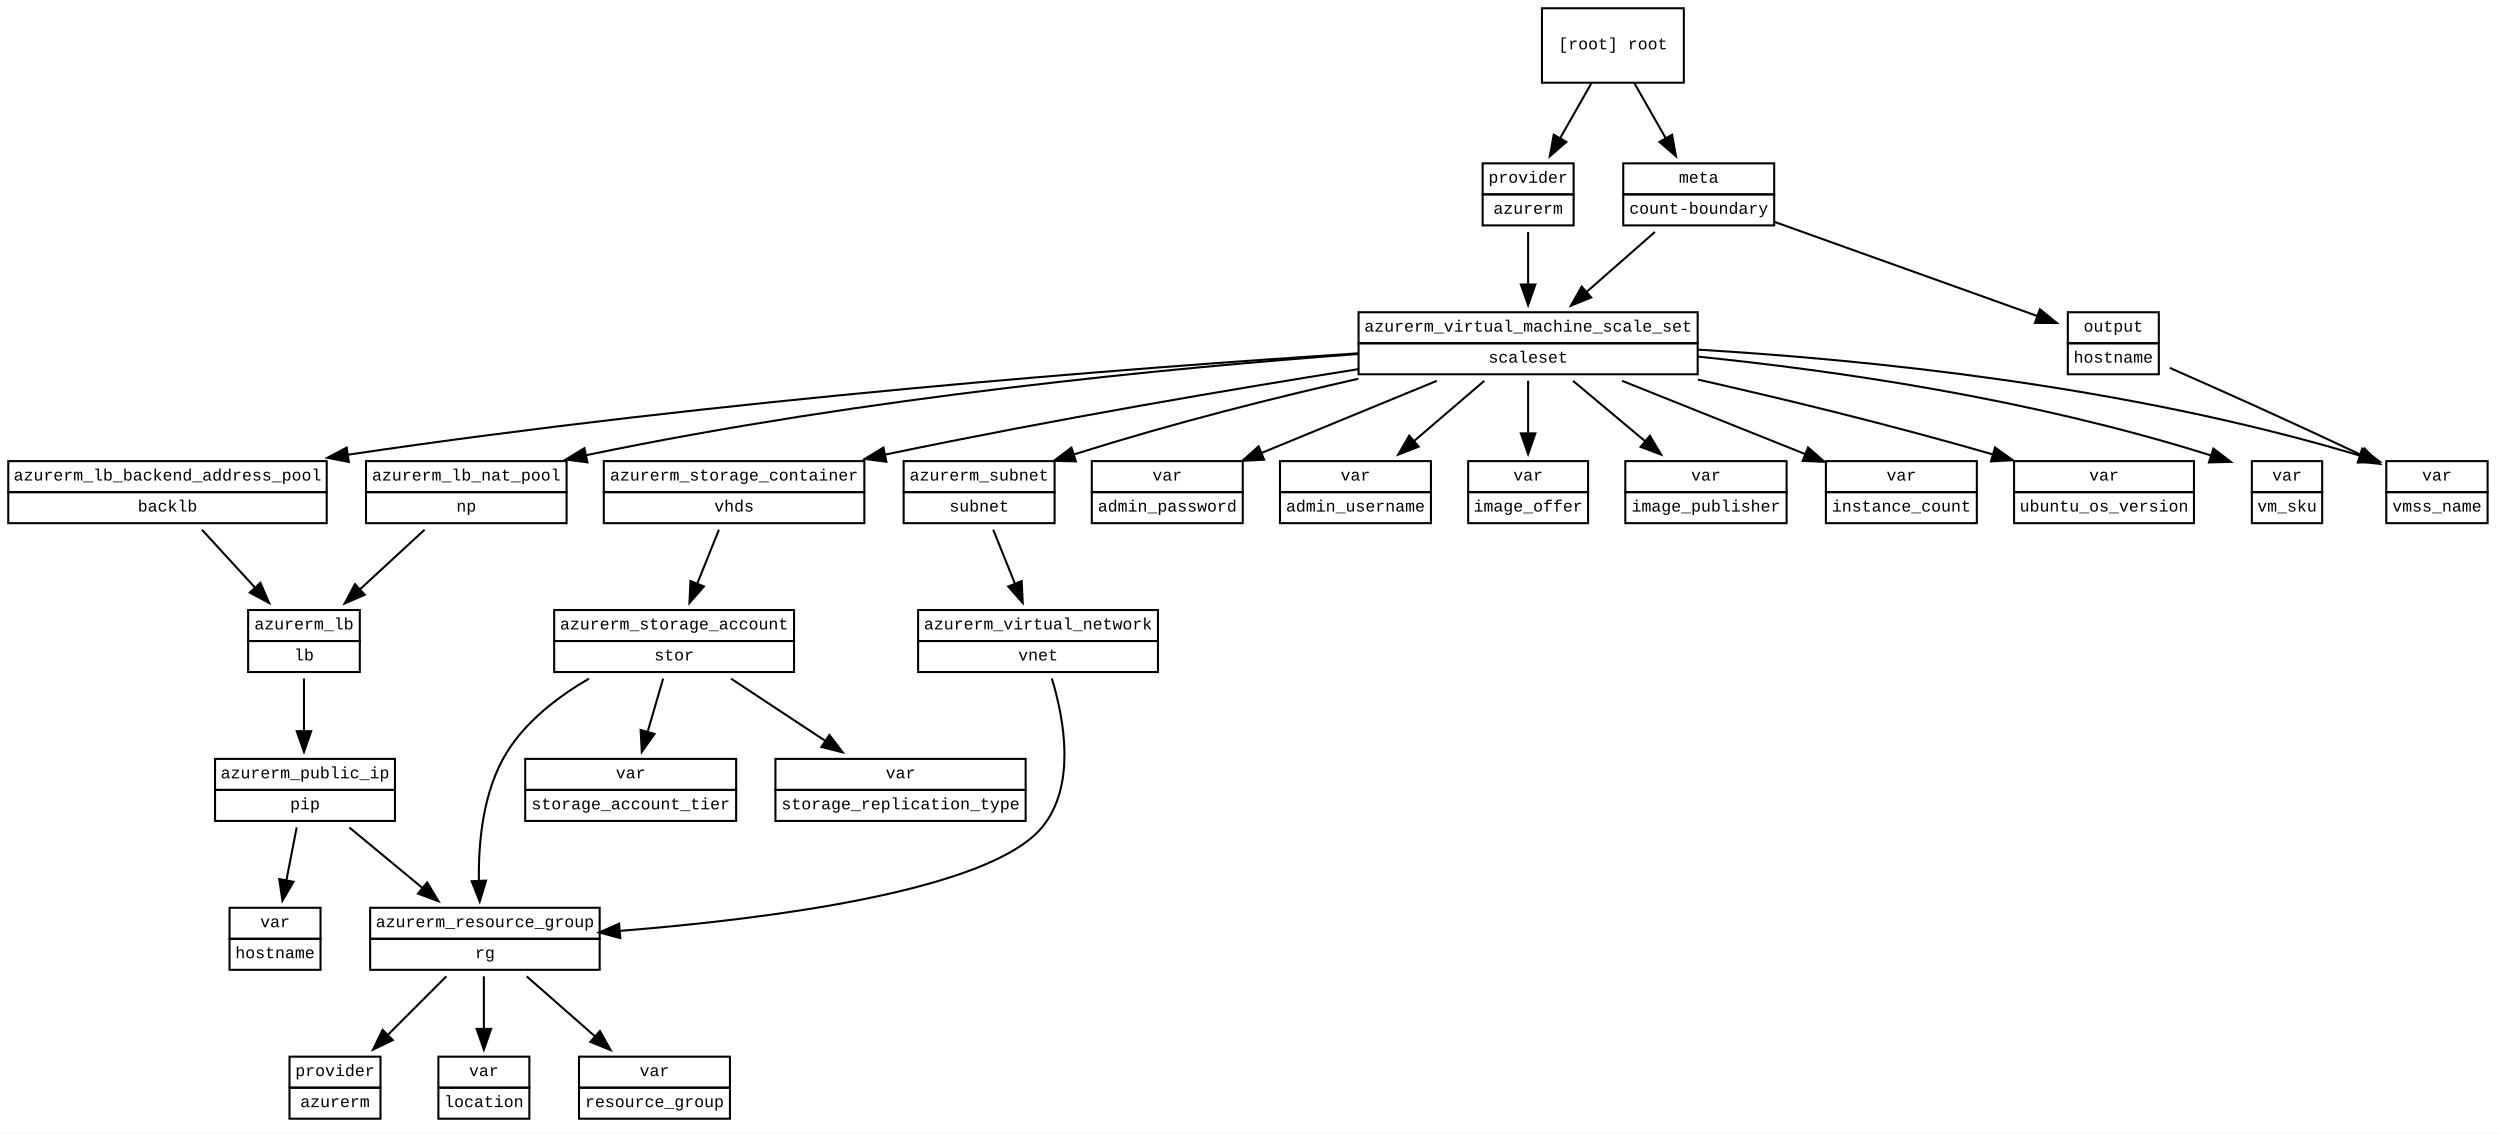
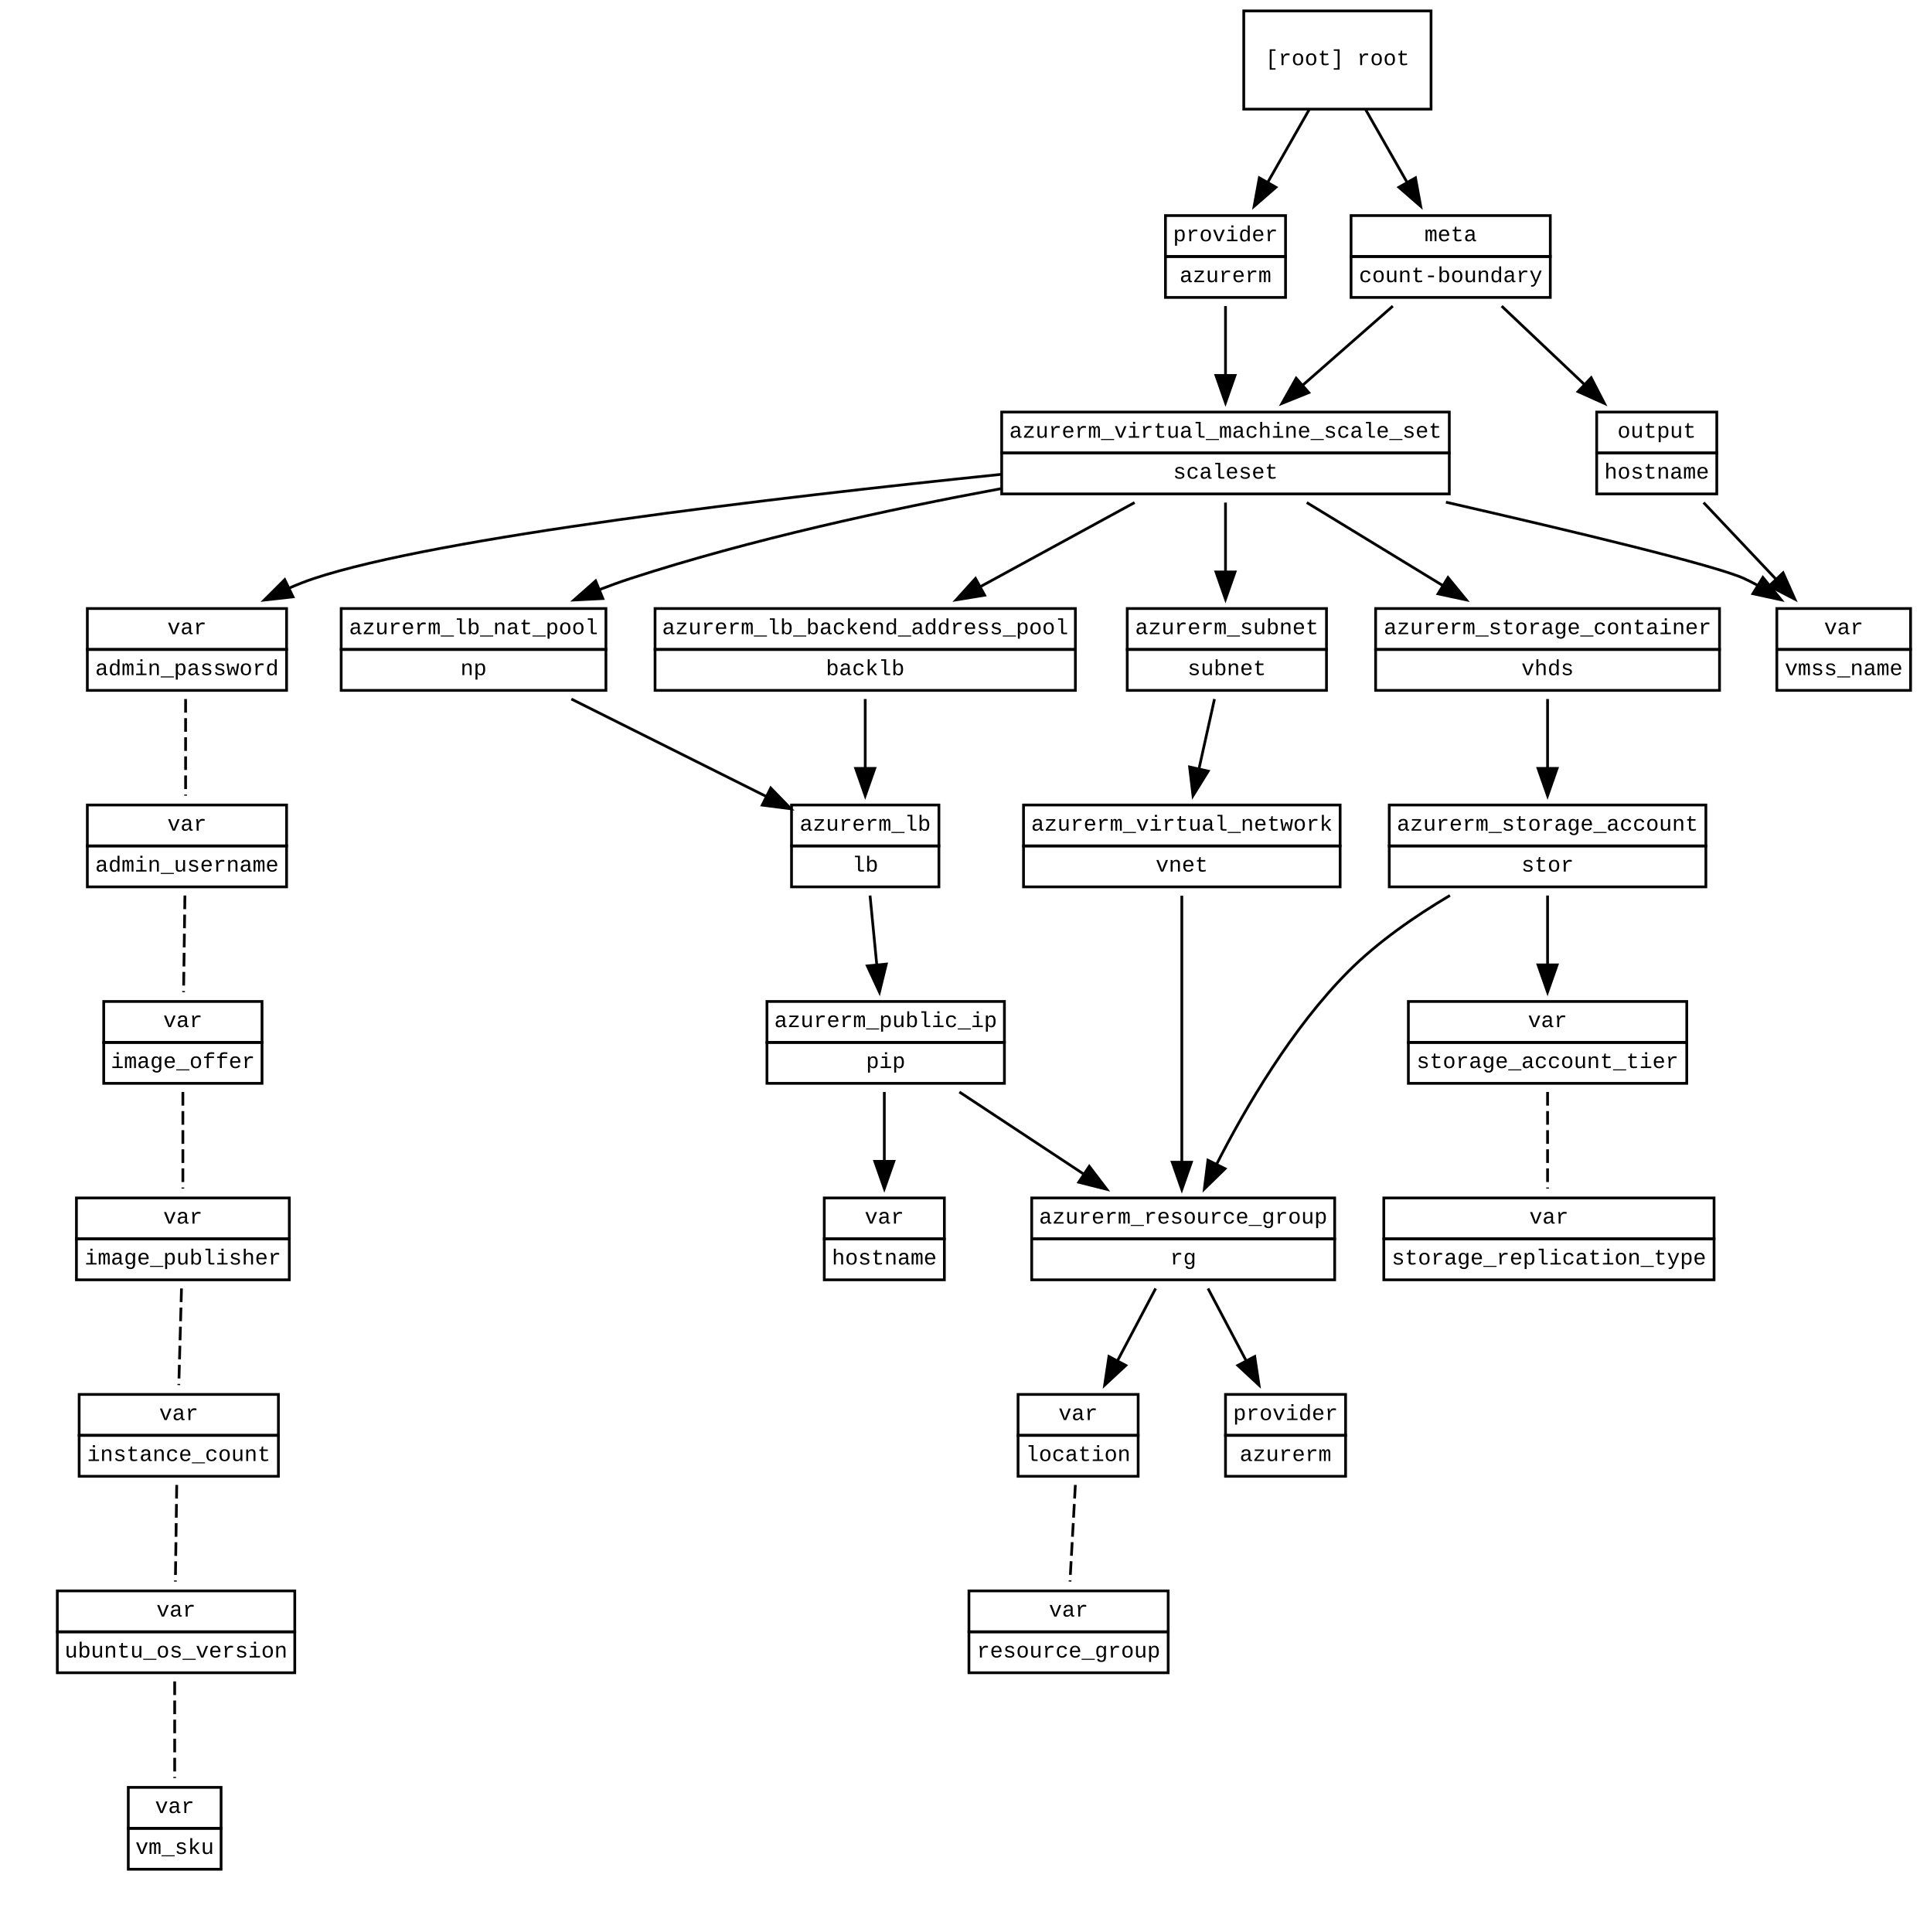
- <svg xmlns="http://www.w3.org/2000/svg" width="1209pt" height="548pt" viewBox="0.00 0.00 1209.00 548.00">
-   <g id="graph0" class="graph" transform="scale(1 1) rotate(0) translate(4 544)">
-     <polygon fill="#ffffff" stroke="transparent" points="-4,4 -4,-544 1205,-544 1205,4 -4,4" />
+ <svg xmlns="http://www.w3.org/2000/svg" width="706pt" height="708pt" viewBox="0.00 0.00 706.00 708.00">
+   <g id="graph0" class="graph" transform="scale(1 1) rotate(0) translate(4 704)">
+     <polygon fill="#ffffff" stroke="transparent" points="-4,4 -4,-704 702,-704 702,4 -4,4" />
+     <g id="clust2" class="cluster">
+ </g>
+     <g id="clust3" class="cluster">
+ </g>
+     <g id="clust4" class="cluster">
+ </g>
+     <g id="clust5" class="cluster">
+ </g>
+     <g id="clust6" class="cluster">
+ </g>
    <g id="node_0" class="node">
-       <polygon fill="none" stroke="#000000" points="116,-234 116,-249 170,-249 170,-234 116,-234" />
-       <text text-anchor="start" x="118.996" y="-239.6" font-family="courier new" font-size="8.00" fill="#000000">azurerm_lb</text>
-       <polygon fill="none" stroke="#000000" points="116,-219 116,-234 170,-234 170,-219 116,-219" />
-       <text text-anchor="start" x="138.199" y="-224.6" font-family="courier new" font-size="8.00" fill="#000000">lb</text>
+       <polygon fill="none" stroke="#000000" points="286,-394 286,-409 340,-409 340,-394 286,-394" />
+       <text text-anchor="start" x="288.996" y="-399.6" font-family="courier new" font-size="8.00" fill="#000000">azurerm_lb</text>
+       <polygon fill="none" stroke="#000000" points="286,-379 286,-394 340,-394 340,-379 286,-379" />
+       <text text-anchor="start" x="308.199" y="-384.6" font-family="courier new" font-size="8.00" fill="#000000">lb</text>
    </g>
    <g id="node_3" class="node">
-       <polygon fill="none" stroke="#000000" points="100,-162 100,-177 187,-177 187,-162 100,-162" />
-       <text text-anchor="start" x="102.693" y="-167.6" font-family="courier new" font-size="8.00" fill="#000000">azurerm_public_ip</text>
-       <polygon fill="none" stroke="#000000" points="100,-147 100,-162 187,-162 187,-147 100,-147" />
-       <text text-anchor="start" x="136.299" y="-152.6" font-family="courier new" font-size="8.00" fill="#000000">pip</text>
+       <polygon fill="none" stroke="#000000" points="277,-322 277,-337 364,-337 364,-322 277,-322" />
+       <text text-anchor="start" x="279.693" y="-327.6" font-family="courier new" font-size="8.00" fill="#000000">azurerm_public_ip</text>
+       <polygon fill="none" stroke="#000000" points="277,-307 277,-322 364,-322 364,-307 277,-307" />
+       <text text-anchor="start" x="313.299" y="-312.6" font-family="courier new" font-size="8.00" fill="#000000">pip</text>
    </g>
    <g id="edge_0" class="edge">
-       <path fill="none" stroke="#000000" d="M143,-215.831C143,-208.131 143,-198.974 143,-190.417" />
-       <polygon fill="#000000" stroke="#000000" points="146.5,-190.413 143,-180.413 139.5,-190.413 146.5,-190.413" />
+       <path fill="none" stroke="#000000" d="M314.766,-375.831C315.515,-368.131 316.405,-358.974 317.237,-350.417" />
+       <polygon fill="#000000" stroke="#000000" points="320.726,-350.705 318.21,-340.413 313.759,-350.028 320.726,-350.705" />
    </g>
    <g id="node_1" class="node">
-       <polygon fill="none" stroke="#000000" points="0,-306 0,-321 154,-321 154,-306 0,-306" />
-       <text text-anchor="start" x="2.588" y="-311.6" font-family="courier new" font-size="8.00" fill="#000000">azurerm_lb_backend_address_pool</text>
-       <polygon fill="none" stroke="#000000" points="0,-291 0,-306 154,-306 154,-291 0,-291" />
-       <text text-anchor="start" x="62.598" y="-296.6" font-family="courier new" font-size="8.00" fill="#000000">backlb</text>
+       <polygon fill="none" stroke="#000000" points="236,-466 236,-481 390,-481 390,-466 236,-466" />
+       <text text-anchor="start" x="238.588" y="-471.6" font-family="courier new" font-size="8.00" fill="#000000">azurerm_lb_backend_address_pool</text>
+       <polygon fill="none" stroke="#000000" points="236,-451 236,-466 390,-466 390,-451 236,-451" />
+       <text text-anchor="start" x="298.598" y="-456.6" font-family="courier new" font-size="8.00" fill="#000000">backlb</text>
    </g>
    <g id="edge_1" class="edge">
-       <path fill="none" stroke="#000000" d="M93.655,-287.831C101.411,-279.369 110.78,-269.149 119.261,-259.897" />
-       <polygon fill="#000000" stroke="#000000" points="121.944,-262.15 126.121,-252.413 116.784,-257.42 121.944,-262.15" />
+       <path fill="none" stroke="#000000" d="M313,-447.831C313,-440.131 313,-430.974 313,-422.417" />
+       <polygon fill="#000000" stroke="#000000" points="316.5,-422.413 313,-412.413 309.5,-422.413 316.5,-422.413" />
    </g>
    <g id="node_2" class="node">
-       <polygon fill="none" stroke="#000000" points="173,-306 173,-321 270,-321 270,-306 173,-306" />
-       <text text-anchor="start" x="175.893" y="-311.6" font-family="courier new" font-size="8.00" fill="#000000">azurerm_lb_nat_pool</text>
-       <polygon fill="none" stroke="#000000" points="173,-291 173,-306 270,-306 270,-291 173,-291" />
-       <text text-anchor="start" x="216.699" y="-296.6" font-family="courier new" font-size="8.00" fill="#000000">np</text>
+       <polygon fill="none" stroke="#000000" points="121,-466 121,-481 218,-481 218,-466 121,-466" />
+       <text text-anchor="start" x="123.893" y="-471.6" font-family="courier new" font-size="8.00" fill="#000000">azurerm_lb_nat_pool</text>
+       <polygon fill="none" stroke="#000000" points="121,-451 121,-466 218,-466 218,-451 121,-451" />
+       <text text-anchor="start" x="164.699" y="-456.6" font-family="courier new" font-size="8.00" fill="#000000">np</text>
    </g>
    <g id="edge_2" class="edge">
-       <path fill="none" stroke="#000000" d="M201.317,-287.831C191.895,-279.134 180.46,-268.578 170.22,-259.127" />
-       <polygon fill="#000000" stroke="#000000" points="172.398,-256.374 162.676,-252.163 167.65,-261.517 172.398,-256.374" />
+       <path fill="none" stroke="#000000" d="M205.337,-447.831C227.208,-436.896 254.953,-423.024 276.799,-412.1" />
+       <polygon fill="#000000" stroke="#000000" points="278.388,-415.219 285.767,-407.617 275.257,-408.958 278.388,-415.219" />
    </g>
    <g id="node_4" class="node">
-       <polygon fill="none" stroke="#000000" points="175,-90 175,-105 286,-105 286,-90 175,-90" />
-       <text text-anchor="start" x="177.691" y="-95.6" font-family="courier new" font-size="8.00" fill="#000000">azurerm_resource_group</text>
-       <polygon fill="none" stroke="#000000" points="175,-75 175,-90 286,-90 286,-75 175,-75" />
-       <text text-anchor="start" x="225.699" y="-80.6" font-family="courier new" font-size="8.00" fill="#000000">rg</text>
+       <polygon fill="none" stroke="#000000" points="374,-250 374,-265 485,-265 485,-250 374,-250" />
+       <text text-anchor="start" x="376.691" y="-255.6" font-family="courier new" font-size="8.00" fill="#000000">azurerm_resource_group</text>
+       <polygon fill="none" stroke="#000000" points="374,-235 374,-250 485,-250 485,-235 374,-235" />
+       <text text-anchor="start" x="424.699" y="-240.6" font-family="courier new" font-size="8.00" fill="#000000">rg</text>
    </g>
    <g id="edge_3" class="edge">
-       <path fill="none" stroke="#000000" d="M164.954,-143.831C175.669,-134.963 188.719,-124.164 200.309,-114.572" />
-       <polygon fill="#000000" stroke="#000000" points="202.581,-117.235 208.053,-108.163 198.118,-111.842 202.581,-117.235" />
+       <path fill="none" stroke="#000000" d="M347.505,-303.831C361.318,-294.707 378.226,-283.539 393.053,-273.745" />
+       <polygon fill="#000000" stroke="#000000" points="395.089,-276.595 401.503,-268.163 391.23,-270.754 395.089,-276.595" />
    </g>
    <g id="node_11" class="node">
-       <polygon fill="none" stroke="#000000" points="107,-90 107,-105 151,-105 151,-90 107,-90" />
-       <text text-anchor="start" x="121.799" y="-95.6" font-family="courier new" font-size="8.00" fill="#000000">var</text>
-       <polygon fill="none" stroke="#000000" points="107,-75 107,-90 151,-90 151,-75 107,-75" />
-       <text text-anchor="start" x="109.797" y="-80.6" font-family="courier new" font-size="8.00" fill="#000000">hostname</text>
+       <polygon fill="none" stroke="#000000" points="298,-250 298,-265 342,-265 342,-250 298,-250" />
+       <text text-anchor="start" x="312.799" y="-255.6" font-family="courier new" font-size="8.00" fill="#000000">var</text>
+       <polygon fill="none" stroke="#000000" points="298,-235 298,-250 342,-250 342,-235 298,-235" />
+       <text text-anchor="start" x="300.797" y="-240.6" font-family="courier new" font-size="8.00" fill="#000000">hostname</text>
    </g>
    <g id="edge_4" class="edge">
-       <path fill="none" stroke="#000000" d="M139.467,-143.831C137.97,-136.131 136.19,-126.974 134.525,-118.417" />
-       <polygon fill="#000000" stroke="#000000" points="137.925,-117.561 132.58,-108.413 131.054,-118.897 137.925,-117.561" />
+       <path fill="none" stroke="#000000" d="M320,-303.831C320,-296.131 320,-286.974 320,-278.417" />
+       <polygon fill="#000000" stroke="#000000" points="323.5,-278.413 320,-268.413 316.5,-278.413 323.5,-278.413" />
    </g>
    <g id="node_10" class="node">
-       <polygon fill="none" stroke="#000000" points="136,-18 136,-33 180,-33 180,-18 136,-18" />
-       <text text-anchor="start" x="138.797" y="-23.6" font-family="courier new" font-size="8.00" fill="#000000">provider</text>
-       <polygon fill="none" stroke="#000000" points="136,-3 136,-18 180,-18 180,-3 136,-3" />
-       <text text-anchor="start" x="141.197" y="-8.6" font-family="courier new" font-size="8.00" fill="#000000">azurerm</text>
+       <polygon fill="none" stroke="#000000" points="445,-178 445,-193 489,-193 489,-178 445,-178" />
+       <text text-anchor="start" x="447.797" y="-183.6" font-family="courier new" font-size="8.00" fill="#000000">provider</text>
+       <polygon fill="none" stroke="#000000" points="445,-163 445,-178 489,-178 489,-163 445,-163" />
+       <text text-anchor="start" x="450.197" y="-168.6" font-family="courier new" font-size="8.00" fill="#000000">azurerm</text>
    </g>
    <g id="edge_5" class="edge">
-       <path fill="none" stroke="#000000" d="M211.831,-71.831C203.285,-63.285 192.944,-52.944 183.62,-43.62" />
-       <polygon fill="#000000" stroke="#000000" points="185.959,-41.01 176.413,-36.413 181.01,-45.959 185.959,-41.01" />
+       <path fill="none" stroke="#000000" d="M438.589,-231.831C442.832,-223.792 447.912,-214.167 452.596,-205.292" />
+       <polygon fill="#000000" stroke="#000000" points="455.71,-206.891 457.282,-196.413 449.519,-203.624 455.71,-206.891" />
    </g>
    <g id="node_12" class="node">
-       <polygon fill="none" stroke="#000000" points="208,-18 208,-33 252,-33 252,-18 208,-18" />
-       <text text-anchor="start" x="222.799" y="-23.6" font-family="courier new" font-size="8.00" fill="#000000">var</text>
-       <polygon fill="none" stroke="#000000" points="208,-3 208,-18 252,-18 252,-3 208,-3" />
-       <text text-anchor="start" x="210.797" y="-8.6" font-family="courier new" font-size="8.00" fill="#000000">location</text>
+       <polygon fill="none" stroke="#000000" points="369,-178 369,-193 413,-193 413,-178 369,-178" />
+       <text text-anchor="start" x="383.799" y="-183.6" font-family="courier new" font-size="8.00" fill="#000000">var</text>
+       <polygon fill="none" stroke="#000000" points="369,-163 369,-178 413,-178 413,-163 369,-163" />
+       <text text-anchor="start" x="371.797" y="-168.6" font-family="courier new" font-size="8.00" fill="#000000">location</text>
    </g>
    <g id="edge_6" class="edge">
-       <path fill="none" stroke="#000000" d="M230,-71.831C230,-64.131 230,-54.974 230,-46.417" />
-       <polygon fill="#000000" stroke="#000000" points="233.5,-46.413 230,-36.413 226.5,-46.413 233.5,-46.413" />
+       <path fill="none" stroke="#000000" d="M419.411,-231.831C415.168,-223.792 410.088,-214.167 405.404,-205.292" />
+       <polygon fill="#000000" stroke="#000000" points="408.481,-203.624 400.718,-196.413 402.29,-206.891 408.481,-203.624" />
+     </g>
+     <g id="node_5" class="node">
+       <polygon fill="none" stroke="#000000" points="505,-394 505,-409 621,-409 621,-394 505,-394" />
+       <text text-anchor="start" x="507.791" y="-399.6" font-family="courier new" font-size="8.00" fill="#000000">azurerm_storage_account</text>
+       <polygon fill="none" stroke="#000000" points="505,-379 505,-394 621,-394 621,-379 505,-379" />
+       <text text-anchor="start" x="553.398" y="-384.6" font-family="courier new" font-size="8.00" fill="#000000">stor</text>
+     </g>
+     <g id="edge_8" class="edge">
+       <path fill="none" stroke="#000000" d="M527.229,-375.85C514.552,-368.337 500.774,-358.834 490,-348 469.412,-327.298 452.501,-298.42 441.75,-277.376" />
+       <polygon fill="#000000" stroke="#000000" points="444.834,-275.717 437.252,-268.316 438.564,-278.83 444.834,-275.717" />
+     </g>
+     <g id="node_14" class="node">
+       <polygon fill="none" stroke="#000000" points="512,-322 512,-337 614,-337 614,-322 512,-322" />
+       <text text-anchor="start" x="555.799" y="-327.6" font-family="courier new" font-size="8.00" fill="#000000">var</text>
+       <polygon fill="none" stroke="#000000" points="512,-307 512,-322 614,-322 614,-307 512,-307" />
+       <text text-anchor="start" x="514.992" y="-312.6" font-family="courier new" font-size="8.00" fill="#000000">storage_account_tier</text>
+     </g>
+     <g id="edge_9" class="edge">
+       <path fill="none" stroke="#000000" d="M563,-375.831C563,-368.131 563,-358.974 563,-350.417" />
+       <polygon fill="#000000" stroke="#000000" points="566.5,-350.413 563,-340.413 559.5,-350.413 566.5,-350.413" />
+     </g>
+     <g id="node_6" class="node">
+       <polygon fill="none" stroke="#000000" points="500,-466 500,-481 626,-481 626,-466 500,-466" />
+       <text text-anchor="start" x="502.99" y="-471.6" font-family="courier new" font-size="8.00" fill="#000000">azurerm_storage_container</text>
+       <polygon fill="none" stroke="#000000" points="500,-451 500,-466 626,-466 626,-451 500,-451" />
+       <text text-anchor="start" x="553.398" y="-456.6" font-family="courier new" font-size="8.00" fill="#000000">vhds</text>
+     </g>
+     <g id="edge_11" class="edge">
+       <path fill="none" stroke="#000000" d="M563,-447.831C563,-440.131 563,-430.974 563,-422.417" />
+       <polygon fill="#000000" stroke="#000000" points="566.5,-422.413 563,-412.413 559.5,-422.413 566.5,-422.413" />
+     </g>
+     <g id="node_7" class="node">
+       <polygon fill="none" stroke="#000000" points="409,-466 409,-481 482,-481 482,-466 409,-466" />
+       <text text-anchor="start" x="411.894" y="-471.6" font-family="courier new" font-size="8.00" fill="#000000">azurerm_subnet</text>
+       <polygon fill="none" stroke="#000000" points="409,-451 409,-466 482,-466 482,-451 409,-451" />
+       <text text-anchor="start" x="431.098" y="-456.6" font-family="courier new" font-size="8.00" fill="#000000">subnet</text>
+     </g>
+     <g id="node_9" class="node">
+       <polygon fill="none" stroke="#000000" points="371,-394 371,-409 487,-409 487,-394 371,-394" />
+       <text text-anchor="start" x="373.791" y="-399.6" font-family="courier new" font-size="8.00" fill="#000000">azurerm_virtual_network</text>
+       <polygon fill="none" stroke="#000000" points="371,-379 371,-394 487,-394 487,-379 371,-379" />
+       <text text-anchor="start" x="419.398" y="-384.6" font-family="courier new" font-size="8.00" fill="#000000">vnet</text>
+     </g>
+     <g id="edge_12" class="edge">
+       <path fill="none" stroke="#000000" d="M440.962,-447.831C439.251,-440.131 437.216,-430.974 435.315,-422.417" />
+       <polygon fill="#000000" stroke="#000000" points="438.678,-421.416 433.092,-412.413 431.845,-422.934 438.678,-421.416" />
+     </g>
+     <g id="node_8" class="node">
+       <polygon fill="none" stroke="#000000" points="363,-538 363,-553 527,-553 527,-538 363,-538" />
+       <text text-anchor="start" x="365.787" y="-543.6" font-family="courier new" font-size="8.00" fill="#000000">azurerm_virtual_machine_scale_set</text>
+       <polygon fill="none" stroke="#000000" points="363,-523 363,-538 527,-538 527,-523 363,-523" />
+       <text text-anchor="start" x="425.797" y="-528.6" font-family="courier new" font-size="8.00" fill="#000000">scaleset</text>
+     </g>
+     <g id="edge_13" class="edge">
+       <path fill="none" stroke="#000000" d="M411.691,-519.831C394.573,-510.494 373.529,-499.016 355.278,-489.061" />
+       <polygon fill="#000000" stroke="#000000" points="356.753,-485.879 346.298,-484.163 353.401,-492.024 356.753,-485.879" />
+     </g>
+     <g id="edge_14" class="edge">
+       <path fill="none" stroke="#000000" d="M362.906,-524.963C321.585,-517.326 271.045,-506.337 227,-492 223.27,-490.786 219.458,-489.408 215.658,-487.934" />
+       <polygon fill="#000000" stroke="#000000" points="216.873,-484.65 206.291,-484.115 214.23,-491.132 216.873,-484.65" />
+     </g>
+     <g id="edge_15" class="edge">
+       <path fill="none" stroke="#000000" d="M474.776,-519.831C489.869,-510.622 508.376,-499.33 524.534,-489.471" />
+       <polygon fill="#000000" stroke="#000000" points="526.52,-492.359 533.233,-484.163 522.874,-486.384 526.52,-492.359" />
+     </g>
+     <g id="edge_16" class="edge">
+       <path fill="none" stroke="#000000" d="M445,-519.831C445,-512.131 445,-502.974 445,-494.417" />
+       <polygon fill="#000000" stroke="#000000" points="448.5,-494.413 445,-484.413 441.5,-494.413 448.5,-494.413" />
+     </g>
+     <g id="node_23" class="node">
+       <polygon fill="none" stroke="#000000" points="647,-466 647,-481 696,-481 696,-466 647,-466" />
+       <text text-anchor="start" x="664.299" y="-471.6" font-family="courier new" font-size="8.00" fill="#000000">var</text>
+       <polygon fill="none" stroke="#000000" points="647,-451 647,-466 696,-466 696,-451 647,-451" />
+       <text text-anchor="start" x="649.896" y="-456.6" font-family="courier new" font-size="8.00" fill="#000000">vmss_name</text>
+     </g>
+     <g id="edge_24" class="edge">
+       <path fill="none" stroke="#000000" d="M525.765,-519.976C572.714,-509.228 624.634,-496.773 635,-492 636.589,-491.268 638.179,-490.462 639.757,-489.601" />
+       <polygon fill="#000000" stroke="#000000" points="641.887,-492.401 648.582,-484.19 638.228,-486.433 641.887,-492.401" />
+     </g>
+     <g id="node_16" class="node">
+       <polygon fill="none" stroke="#000000" points="28,-466 28,-481 101,-481 101,-466 28,-466" />
+       <text text-anchor="start" x="57.299" y="-471.6" font-family="courier new" font-size="8.00" fill="#000000">var</text>
+       <polygon fill="none" stroke="#000000" points="28,-451 28,-466 101,-466 101,-451 28,-451" />
+       <text text-anchor="start" x="30.895" y="-456.6" font-family="courier new" font-size="8.00" fill="#000000">admin_password</text>
+     </g>
+     <g id="edge_17" class="edge">
+       <path fill="none" stroke="#000000" d="M362.711,-530.159C279.296,-521.587 156.267,-507.055 111,-492 108.043,-491.016 105.056,-489.846 102.099,-488.556" />
+       <polygon fill="#000000" stroke="#000000" points="103.354,-485.275 92.824,-484.101 100.323,-491.586 103.354,-485.275" />
+     </g>
+     <g id="edge_25" class="edge">
+       <path fill="none" stroke="#000000" d="M429,-375.762C429,-351.201 429,-307.247 429,-278.354" />
+       <polygon fill="#000000" stroke="#000000" points="432.5,-278.09 429,-268.09 425.5,-278.09 432.5,-278.09" />
+     </g>
+     <g id="node_24" class="node">
+       <polygon fill="none" stroke="#000000" points="491,-610 491,-625 564,-625 564,-610 491,-610" />
+       <text text-anchor="start" x="517.898" y="-615.6" font-family="courier new" font-size="8.00" fill="#000000">meta</text>
+       <polygon fill="none" stroke="#000000" points="491,-595 491,-610 564,-610 564,-595 491,-595" />
+       <text text-anchor="start" x="493.894" y="-600.6" font-family="courier new" font-size="8.00" fill="#000000">count-boundary</text>
+     </g>
+     <g id="edge_26" class="edge">
+       <path fill="none" stroke="#000000" d="M506.308,-591.831C496.305,-583.048 484.145,-572.371 473.3,-562.849" />
+       <polygon fill="#000000" stroke="#000000" points="475.509,-560.131 465.685,-556.163 470.891,-565.391 475.509,-560.131" />
+     </g>
+     <g id="node_25" class="node">
+       <polygon fill="none" stroke="#000000" points="581,-538 581,-553 625,-553 625,-538 581,-538" />
+       <text text-anchor="start" x="588.598" y="-543.6" font-family="courier new" font-size="8.00" fill="#000000">output</text>
+       <polygon fill="none" stroke="#000000" points="581,-523 581,-538 625,-538 625,-523 581,-523" />
+       <text text-anchor="start" x="583.797" y="-528.6" font-family="courier new" font-size="8.00" fill="#000000">hostname</text>
+     </g>
+     <g id="edge_27" class="edge">
+       <path fill="none" stroke="#000000" d="M546.178,-591.831C555.359,-583.134 566.501,-572.578 576.478,-563.126" />
+       <polygon fill="#000000" stroke="#000000" points="578.976,-565.581 583.828,-556.163 574.162,-560.5 578.976,-565.581" />
+     </g>
+     <g id="node_26" class="node">
+       <polygon fill="none" stroke="#000000" points="423,-610 423,-625 467,-625 467,-610 423,-610" />
+       <text text-anchor="start" x="425.797" y="-615.6" font-family="courier new" font-size="8.00" fill="#000000">provider</text>
+       <polygon fill="none" stroke="#000000" points="423,-595 423,-610 467,-610 467,-595 423,-595" />
+       <text text-anchor="start" x="428.197" y="-600.6" font-family="courier new" font-size="8.00" fill="#000000">azurerm</text>
+     </g>
+     <g id="edge_29" class="edge">
+       <path fill="none" stroke="#000000" d="M445,-591.831C445,-584.131 445,-574.974 445,-566.417" />
+       <polygon fill="#000000" stroke="#000000" points="448.5,-566.413 445,-556.413 441.5,-566.413 448.5,-566.413" />
+     </g>
+     <g id="node_27" class="node">
+       <polygon fill="none" stroke="#000000" points="520.309,-700 451.691,-700 451.691,-664 520.309,-664 520.309,-700" />
+       <text text-anchor="middle" x="486" y="-680.131" font-family="courier new" font-size="8.00" fill="#000000">[root] root</text>
+     </g>
+     <g id="edge_30" class="edge">
+       <path fill="none" stroke="#000000" d="M496.346,-663.831C500.924,-655.793 506.405,-646.167 511.459,-637.292" />
+       <polygon fill="#000000" stroke="#000000" points="514.608,-638.835 516.515,-628.413 508.525,-635.371 514.608,-638.835" />
+     </g>
+     <g id="edge_31" class="edge">
+       <path fill="none" stroke="#000000" d="M475.654,-663.831C471.076,-655.793 465.595,-646.167 460.541,-637.292" />
+       <polygon fill="#000000" stroke="#000000" points="463.475,-635.371 455.485,-628.413 457.392,-638.835 463.475,-635.371" />
    </g>
    <g id="node_13" class="node">
-       <polygon fill="none" stroke="#000000" points="276,-18 276,-33 349,-33 349,-18 276,-18" />
-       <text text-anchor="start" x="305.299" y="-23.6" font-family="courier new" font-size="8.00" fill="#000000">var</text>
-       <polygon fill="none" stroke="#000000" points="276,-3 276,-18 349,-18 349,-3 276,-3" />
-       <text text-anchor="start" x="278.894" y="-8.6" font-family="courier new" font-size="8.00" fill="#000000">resource_group</text>
-     </g>
-     <g id="edge_7" class="edge">
-       <path fill="none" stroke="#000000" d="M250.692,-71.831C260.695,-63.048 272.855,-52.371 283.7,-42.849" />
-       <polygon fill="#000000" stroke="#000000" points="286.109,-45.391 291.315,-36.163 281.491,-40.131 286.109,-45.391" />
-     </g>
-     <g id="node_5" class="node">
-       <polygon fill="none" stroke="#000000" points="264,-234 264,-249 380,-249 380,-234 264,-234" />
-       <text text-anchor="start" x="266.791" y="-239.6" font-family="courier new" font-size="8.00" fill="#000000">azurerm_storage_account</text>
-       <polygon fill="none" stroke="#000000" points="264,-219 264,-234 380,-234 380,-219 264,-219" />
-       <text text-anchor="start" x="312.398" y="-224.6" font-family="courier new" font-size="8.00" fill="#000000">stor</text>
-     </g>
-     <g id="edge_8" class="edge">
-       <path fill="none" stroke="#000000" d="M280.841,-215.817C265.9,-207.132 250.398,-195.252 241,-180 229.627,-161.541 227.308,-136.893 227.592,-118.058" />
-       <polygon fill="#000000" stroke="#000000" points="231.092,-118.132 227.994,-108.001 224.097,-117.853 231.092,-118.132" />
-     </g>
-     <g id="node_14" class="node">
-       <polygon fill="none" stroke="#000000" points="250,-162 250,-177 352,-177 352,-162 250,-162" />
-       <text text-anchor="start" x="293.799" y="-167.6" font-family="courier new" font-size="8.00" fill="#000000">var</text>
-       <polygon fill="none" stroke="#000000" points="250,-147 250,-162 352,-162 352,-147 250,-147" />
-       <text text-anchor="start" x="252.992" y="-152.6" font-family="courier new" font-size="8.00" fill="#000000">storage_account_tier</text>
-     </g>
-     <g id="edge_9" class="edge">
-       <path fill="none" stroke="#000000" d="M316.701,-215.831C314.43,-208.046 311.725,-198.773 309.206,-190.135" />
-       <polygon fill="#000000" stroke="#000000" points="312.531,-189.033 306.37,-180.413 305.811,-190.993 312.531,-189.033" />
+       <polygon fill="none" stroke="#000000" points="351,-106 351,-121 424,-121 424,-106 351,-106" />
+       <text text-anchor="start" x="380.299" y="-111.6" font-family="courier new" font-size="8.00" fill="#000000">var</text>
+       <polygon fill="none" stroke="#000000" points="351,-91 351,-106 424,-106 424,-91 351,-91" />
+       <text text-anchor="start" x="353.894" y="-96.6" font-family="courier new" font-size="8.00" fill="#000000">resource_group</text>
+     </g>
+     <g id="edge_33" class="edge">
+       <path fill="none" stroke="#000000" stroke-dasharray="5,2" d="M389.991,-159.831C389.389,-149 388.627,-135.288 388.023,-124.413" />
    </g>
    <g id="node_15" class="node">
-       <polygon fill="none" stroke="#000000" points="371,-162 371,-177 492,-177 492,-162 371,-162" />
-       <text text-anchor="start" x="424.299" y="-167.6" font-family="courier new" font-size="8.00" fill="#000000">var</text>
-       <polygon fill="none" stroke="#000000" points="371,-147 371,-162 492,-162 492,-147 371,-147" />
-       <text text-anchor="start" x="373.891" y="-152.6" font-family="courier new" font-size="8.00" fill="#000000">storage_replication_type</text>
-     </g>
-     <g id="edge_10" class="edge">
-       <path fill="none" stroke="#000000" d="M349.505,-215.831C363.318,-206.707 380.226,-195.539 395.053,-185.745" />
-       <polygon fill="#000000" stroke="#000000" points="397.089,-188.595 403.503,-180.163 393.23,-182.754 397.089,-188.595" />
-     </g>
-     <g id="node_6" class="node">
-       <polygon fill="none" stroke="#000000" points="288,-306 288,-321 414,-321 414,-306 288,-306" />
-       <text text-anchor="start" x="290.99" y="-311.6" font-family="courier new" font-size="8.00" fill="#000000">azurerm_storage_container</text>
-       <polygon fill="none" stroke="#000000" points="288,-291 288,-306 414,-306 414,-291 288,-291" />
-       <text text-anchor="start" x="341.398" y="-296.6" font-family="courier new" font-size="8.00" fill="#000000">vhds</text>
-     </g>
-     <g id="edge_11" class="edge">
-       <path fill="none" stroke="#000000" d="M343.682,-287.831C340.512,-279.962 336.73,-270.571 333.219,-261.853" />
-       <polygon fill="#000000" stroke="#000000" points="336.399,-260.382 329.416,-252.413 329.906,-262.997 336.399,-260.382" />
-     </g>
-     <g id="node_7" class="node">
-       <polygon fill="none" stroke="#000000" points="433,-306 433,-321 506,-321 506,-306 433,-306" />
-       <text text-anchor="start" x="435.894" y="-311.6" font-family="courier new" font-size="8.00" fill="#000000">azurerm_subnet</text>
-       <polygon fill="none" stroke="#000000" points="433,-291 433,-306 506,-306 506,-291 433,-291" />
-       <text text-anchor="start" x="455.098" y="-296.6" font-family="courier new" font-size="8.00" fill="#000000">subnet</text>
-     </g>
-     <g id="node_9" class="node">
-       <polygon fill="none" stroke="#000000" points="440,-234 440,-249 556,-249 556,-234 440,-234" />
-       <text text-anchor="start" x="442.791" y="-239.6" font-family="courier new" font-size="8.00" fill="#000000">azurerm_virtual_network</text>
-       <polygon fill="none" stroke="#000000" points="440,-219 440,-234 556,-234 556,-219 440,-219" />
-       <text text-anchor="start" x="488.398" y="-224.6" font-family="courier new" font-size="8.00" fill="#000000">vnet</text>
-     </g>
-     <g id="edge_12" class="edge">
-       <path fill="none" stroke="#000000" d="M476.318,-287.831C479.488,-279.962 483.27,-270.571 486.781,-261.853" />
-       <polygon fill="#000000" stroke="#000000" points="490.094,-262.997 490.584,-252.413 483.601,-260.382 490.094,-262.997" />
-     </g>
-     <g id="node_8" class="node">
-       <polygon fill="none" stroke="#000000" points="653,-378 653,-393 817,-393 817,-378 653,-378" />
-       <text text-anchor="start" x="655.787" y="-383.6" font-family="courier new" font-size="8.00" fill="#000000">azurerm_virtual_machine_scale_set</text>
-       <polygon fill="none" stroke="#000000" points="653,-363 653,-378 817,-378 817,-363 653,-363" />
-       <text text-anchor="start" x="715.797" y="-368.6" font-family="courier new" font-size="8.00" fill="#000000">scaleset</text>
-     </g>
-     <g id="edge_13" class="edge">
-       <path fill="none" stroke="#000000" d="M652.712,-373.142C543.33,-366.034 343.904,-350.815 164.438,-324.128" />
-       <polygon fill="#000000" stroke="#000000" points="164.69,-320.627 154.281,-322.602 163.65,-327.549 164.69,-320.627" />
-     </g>
-     <g id="edge_14" class="edge">
-       <path fill="none" stroke="#000000" d="M652.714,-372.808C563.07,-366.127 415.478,-352.131 279.731,-323.924" />
-       <polygon fill="#000000" stroke="#000000" points="280.07,-320.418 269.563,-321.779 278.626,-327.267 280.07,-320.418" />
-     </g>
-     <g id="edge_15" class="edge">
-       <path fill="none" stroke="#000000" d="M652.899,-365.483C592.2,-355.836 507.343,-341.529 424.041,-324.147" />
-       <polygon fill="#000000" stroke="#000000" points="424.661,-320.701 414.155,-322.068 423.221,-327.551 424.661,-320.701" />
-     </g>
-     <g id="edge_16" class="edge">
-       <path fill="none" stroke="#000000" d="M652.892,-360.835C613.485,-351.913 565.539,-340.062 515.403,-324.266" />
-       <polygon fill="#000000" stroke="#000000" points="516.274,-320.87 505.683,-321.162 514.145,-327.538 516.274,-320.87" />
-     </g>
-     <g id="node_16" class="node">
-       <polygon fill="none" stroke="#000000" points="524,-306 524,-321 597,-321 597,-306 524,-306" />
-       <text text-anchor="start" x="553.299" y="-311.6" font-family="courier new" font-size="8.00" fill="#000000">var</text>
-       <polygon fill="none" stroke="#000000" points="524,-291 524,-306 597,-306 597,-291 524,-291" />
-       <text text-anchor="start" x="526.894" y="-296.6" font-family="courier new" font-size="8.00" fill="#000000">admin_password</text>
-     </g>
-     <g id="edge_17" class="edge">
-       <path fill="none" stroke="#000000" d="M690.84,-359.831C664.958,-349.183 632.309,-335.75 606.099,-324.967" />
-       <polygon fill="#000000" stroke="#000000" points="607.339,-321.692 596.759,-321.124 604.675,-328.165 607.339,-321.692" />
+       <polygon fill="none" stroke="#000000" points="503,-250 503,-265 624,-265 624,-250 503,-250" />
+       <text text-anchor="start" x="556.299" y="-255.6" font-family="courier new" font-size="8.00" fill="#000000">var</text>
+       <polygon fill="none" stroke="#000000" points="503,-235 503,-250 624,-250 624,-235 503,-235" />
+       <text text-anchor="start" x="505.891" y="-240.6" font-family="courier new" font-size="8.00" fill="#000000">storage_replication_type</text>
+     </g>
+     <g id="edge_35" class="edge">
+       <path fill="none" stroke="#000000" stroke-dasharray="5,2" d="M563,-303.831C563,-293 563,-279.288 563,-268.413" />
    </g>
    <g id="node_17" class="node">
-       <polygon fill="none" stroke="#000000" points="615,-306 615,-321 688,-321 688,-306 615,-306" />
-       <text text-anchor="start" x="644.299" y="-311.6" font-family="courier new" font-size="8.00" fill="#000000">var</text>
-       <polygon fill="none" stroke="#000000" points="615,-291 615,-306 688,-306 688,-291 615,-291" />
-       <text text-anchor="start" x="617.894" y="-296.6" font-family="courier new" font-size="8.00" fill="#000000">admin_username</text>
-     </g>
-     <g id="edge_18" class="edge">
-       <path fill="none" stroke="#000000" d="M713.803,-359.831C703.557,-351.048 691.1,-340.371 679.99,-330.849" />
-       <polygon fill="#000000" stroke="#000000" points="682.06,-328.013 672.19,-324.163 677.505,-333.328 682.06,-328.013" />
+       <polygon fill="none" stroke="#000000" points="28,-394 28,-409 101,-409 101,-394 28,-394" />
+       <text text-anchor="start" x="57.299" y="-399.6" font-family="courier new" font-size="8.00" fill="#000000">var</text>
+       <polygon fill="none" stroke="#000000" points="28,-379 28,-394 101,-394 101,-379 28,-379" />
+       <text text-anchor="start" x="30.895" y="-384.6" font-family="courier new" font-size="8.00" fill="#000000">admin_username</text>
+     </g>
+     <g id="edge_72" class="edge">
+       <path fill="none" stroke="#000000" stroke-dasharray="5,2" d="M64,-447.831C64,-437 64,-423.288 64,-412.413" />
    </g>
    <g id="node_18" class="node">
-       <polygon fill="none" stroke="#000000" points="706,-306 706,-321 764,-321 764,-306 706,-306" />
-       <text text-anchor="start" x="727.799" y="-311.6" font-family="courier new" font-size="8.00" fill="#000000">var</text>
-       <polygon fill="none" stroke="#000000" points="706,-291 706,-306 764,-306 764,-291 706,-291" />
-       <text text-anchor="start" x="708.596" y="-296.6" font-family="courier new" font-size="8.00" fill="#000000">image_offer</text>
-     </g>
-     <g id="edge_19" class="edge">
-       <path fill="none" stroke="#000000" d="M735,-359.831C735,-352.131 735,-342.974 735,-334.417" />
-       <polygon fill="#000000" stroke="#000000" points="738.5,-334.413 735,-324.413 731.5,-334.413 738.5,-334.413" />
+       <polygon fill="none" stroke="#000000" points="34,-322 34,-337 92,-337 92,-322 34,-322" />
+       <text text-anchor="start" x="55.799" y="-327.6" font-family="courier new" font-size="8.00" fill="#000000">var</text>
+       <polygon fill="none" stroke="#000000" points="34,-307 34,-322 92,-322 92,-307 34,-307" />
+       <text text-anchor="start" x="36.596" y="-312.6" font-family="courier new" font-size="8.00" fill="#000000">image_offer</text>
+     </g>
+     <g id="edge_73" class="edge">
+       <path fill="none" stroke="#000000" stroke-dasharray="5,2" d="M63.748,-375.831C63.597,-365 63.407,-351.288 63.256,-340.413" />
    </g>
    <g id="node_19" class="node">
-       <polygon fill="none" stroke="#000000" points="782,-306 782,-321 860,-321 860,-306 782,-306" />
-       <text text-anchor="start" x="813.799" y="-311.6" font-family="courier new" font-size="8.00" fill="#000000">var</text>
-       <polygon fill="none" stroke="#000000" points="782,-291 782,-306 860,-306 860,-291 782,-291" />
-       <text text-anchor="start" x="784.994" y="-296.6" font-family="courier new" font-size="8.00" fill="#000000">image_publisher</text>
-     </g>
-     <g id="edge_20" class="edge">
-       <path fill="none" stroke="#000000" d="M756.701,-359.831C767.192,-351.048 779.946,-340.371 791.319,-330.849" />
-       <polygon fill="#000000" stroke="#000000" points="793.885,-333.266 799.306,-324.163 789.391,-327.899 793.885,-333.266" />
+       <polygon fill="none" stroke="#000000" points="24,-250 24,-265 102,-265 102,-250 24,-250" />
+       <text text-anchor="start" x="55.799" y="-255.6" font-family="courier new" font-size="8.00" fill="#000000">var</text>
+       <polygon fill="none" stroke="#000000" points="24,-235 24,-250 102,-250 102,-235 24,-235" />
+       <text text-anchor="start" x="26.994" y="-240.6" font-family="courier new" font-size="8.00" fill="#000000">image_publisher</text>
+     </g>
+     <g id="edge_74" class="edge">
+       <path fill="none" stroke="#000000" stroke-dasharray="5,2" d="M63,-303.831C63,-293 63,-279.288 63,-268.413" />
    </g>
    <g id="node_20" class="node">
-       <polygon fill="none" stroke="#000000" points="879,-306 879,-321 952,-321 952,-306 879,-306" />
-       <text text-anchor="start" x="908.299" y="-311.6" font-family="courier new" font-size="8.00" fill="#000000">var</text>
-       <polygon fill="none" stroke="#000000" points="879,-291 879,-306 952,-306 952,-291 879,-291" />
-       <text text-anchor="start" x="881.894" y="-296.6" font-family="courier new" font-size="8.00" fill="#000000">instance_count</text>
-     </g>
-     <g id="edge_21" class="edge">
-       <path fill="none" stroke="#000000" d="M780.422,-359.831C807.532,-348.987 841.862,-335.255 869.064,-324.375" />
-       <polygon fill="#000000" stroke="#000000" points="870.379,-327.618 878.364,-320.654 867.779,-321.119 870.379,-327.618" />
+       <polygon fill="none" stroke="#000000" points="25,-178 25,-193 98,-193 98,-178 25,-178" />
+       <text text-anchor="start" x="54.299" y="-183.6" font-family="courier new" font-size="8.00" fill="#000000">var</text>
+       <polygon fill="none" stroke="#000000" points="25,-163 25,-178 98,-178 98,-163 25,-163" />
+       <text text-anchor="start" x="27.895" y="-168.6" font-family="courier new" font-size="8.00" fill="#000000">instance_count</text>
+     </g>
+     <g id="edge_75" class="edge">
+       <path fill="none" stroke="#000000" stroke-dasharray="5,2" d="M62.495,-231.831C62.194,-221 61.813,-207.288 61.511,-196.413" />
    </g>
    <g id="node_21" class="node">
-       <polygon fill="none" stroke="#000000" points="970,-306 970,-321 1057,-321 1057,-306 970,-306" />
-       <text text-anchor="start" x="1006.299" y="-311.6" font-family="courier new" font-size="8.00" fill="#000000">var</text>
-       <polygon fill="none" stroke="#000000" points="970,-291 970,-306 1057,-306 1057,-291 970,-291" />
-       <text text-anchor="start" x="972.693" y="-296.6" font-family="courier new" font-size="8.00" fill="#000000">ubuntu_os_version</text>
-     </g>
-     <g id="edge_22" class="edge">
-       <path fill="none" stroke="#000000" d="M817.106,-360.434C857.687,-351.266 907.516,-339.287 959.648,-324.277" />
-       <polygon fill="#000000" stroke="#000000" points="960.783,-327.593 969.408,-321.44 958.828,-320.871 960.783,-327.593" />
+       <polygon fill="none" stroke="#000000" points="17,-106 17,-121 104,-121 104,-106 17,-106" />
+       <text text-anchor="start" x="53.299" y="-111.6" font-family="courier new" font-size="8.00" fill="#000000">var</text>
+       <polygon fill="none" stroke="#000000" points="17,-91 17,-106 104,-106 104,-91 17,-91" />
+       <text text-anchor="start" x="19.693" y="-96.6" font-family="courier new" font-size="8.00" fill="#000000">ubuntu_os_version</text>
+     </g>
+     <g id="edge_76" class="edge">
+       <path fill="none" stroke="#000000" stroke-dasharray="5,2" d="M60.748,-159.831C60.597,-149 60.407,-135.288 60.256,-124.413" />
    </g>
    <g id="node_22" class="node">
-       <polygon fill="none" stroke="#000000" points="1085,-306 1085,-321 1119,-321 1119,-306 1085,-306" />
-       <text text-anchor="start" x="1094.799" y="-311.6" font-family="courier new" font-size="8.00" fill="#000000">var</text>
-       <polygon fill="none" stroke="#000000" points="1085,-291 1085,-306 1119,-306 1119,-291 1085,-291" />
-       <text text-anchor="start" x="1087.598" y="-296.6" font-family="courier new" font-size="8.00" fill="#000000">vm_sku</text>
-     </g>
-     <g id="edge_23" class="edge">
-       <path fill="none" stroke="#000000" d="M817.216,-371.536C882.806,-364.8 976.709,-351.612 1065.195,-323.747" />
-       <polygon fill="#000000" stroke="#000000" points="1066.397,-327.037 1074.844,-320.642 1064.252,-320.373 1066.397,-327.037" />
-     </g>
-     <g id="node_23" class="node">
-       <polygon fill="none" stroke="#000000" points="1150,-306 1150,-321 1199,-321 1199,-306 1150,-306" />
-       <text text-anchor="start" x="1167.299" y="-311.6" font-family="courier new" font-size="8.00" fill="#000000">var</text>
-       <polygon fill="none" stroke="#000000" points="1150,-291 1150,-306 1199,-306 1199,-291 1150,-291" />
-       <text text-anchor="start" x="1152.897" y="-296.6" font-family="courier new" font-size="8.00" fill="#000000">vmss_name</text>
-     </g>
-     <g id="edge_24" class="edge">
-       <path fill="none" stroke="#000000" d="M817.357,-374.9C897.761,-370.094 1023.131,-357.85 1137.272,-323.663" />
-       <polygon fill="#000000" stroke="#000000" points="1138.332,-326.999 1146.871,-320.728 1136.284,-320.305 1138.332,-326.999" />
-     </g>
-     <g id="edge_25" class="edge">
-       <path fill="none" stroke="#000000" d="M504.667,-215.89C510.724,-195.95 516.448,-164.064 500,-144 474.688,-113.125 367.46,-99.551 295.989,-93.846" />
-       <polygon fill="#000000" stroke="#000000" points="295.955,-90.333 285.718,-93.06 295.421,-97.312 295.955,-90.333" />
-     </g>
-     <g id="node_24" class="node">
-       <polygon fill="none" stroke="#000000" points="781,-450 781,-465 854,-465 854,-450 781,-450" />
-       <text text-anchor="start" x="807.898" y="-455.6" font-family="courier new" font-size="8.00" fill="#000000">meta</text>
-       <polygon fill="none" stroke="#000000" points="781,-435 781,-450 854,-450 854,-435 781,-435" />
-       <text text-anchor="start" x="783.894" y="-440.6" font-family="courier new" font-size="8.00" fill="#000000">count-boundary</text>
-     </g>
-     <g id="edge_26" class="edge">
-       <path fill="none" stroke="#000000" d="M796.308,-431.831C786.305,-423.048 774.145,-412.371 763.3,-402.849" />
-       <polygon fill="#000000" stroke="#000000" points="765.509,-400.131 755.685,-396.163 760.891,-405.391 765.509,-400.131" />
-     </g>
-     <g id="node_25" class="node">
-       <polygon fill="none" stroke="#000000" points="996,-378 996,-393 1040,-393 1040,-378 996,-378" />
-       <text text-anchor="start" x="1003.598" y="-383.6" font-family="courier new" font-size="8.00" fill="#000000">output</text>
-       <polygon fill="none" stroke="#000000" points="996,-363 996,-378 1040,-378 1040,-363 996,-363" />
-       <text text-anchor="start" x="998.797" y="-368.6" font-family="courier new" font-size="8.00" fill="#000000">hostname</text>
-     </g>
-     <g id="edge_27" class="edge">
-       <path fill="none" stroke="#000000" d="M853.866,-436.794C890.021,-423.843 944.84,-404.207 981.03,-391.243" />
-       <polygon fill="#000000" stroke="#000000" points="982.479,-394.442 990.712,-387.775 980.118,-387.852 982.479,-394.442" />
+       <polygon fill="none" stroke="#000000" points="43,-34 43,-49 77,-49 77,-34 43,-34" />
+       <text text-anchor="start" x="52.799" y="-39.6" font-family="courier new" font-size="8.00" fill="#000000">var</text>
+       <polygon fill="none" stroke="#000000" points="43,-19 43,-34 77,-34 77,-19 43,-19" />
+       <text text-anchor="start" x="45.598" y="-24.6" font-family="courier new" font-size="8.00" fill="#000000">vm_sku</text>
+     </g>
+     <g id="edge_77" class="edge">
+       <path fill="none" stroke="#000000" stroke-dasharray="5,2" d="M60,-87.831C60,-77 60,-63.288 60,-52.413" />
    </g>
    <g id="edge_28" class="edge">
-       <path fill="none" stroke="#000000" d="M1045.311,-366.09C1067.821,-356.19 1100.765,-341.513 1137.511,-324.152" />
-       <polygon fill="#000000" stroke="#000000" points="1139.397,-327.132 1146.931,-319.682 1136.396,-320.808 1139.397,-327.132" />
-     </g>
-     <g id="node_26" class="node">
-       <polygon fill="none" stroke="#000000" points="713,-450 713,-465 757,-465 757,-450 713,-450" />
-       <text text-anchor="start" x="715.797" y="-455.6" font-family="courier new" font-size="8.00" fill="#000000">provider</text>
-       <polygon fill="none" stroke="#000000" points="713,-435 713,-450 757,-450 757,-435 713,-435" />
-       <text text-anchor="start" x="718.197" y="-440.6" font-family="courier new" font-size="8.00" fill="#000000">azurerm</text>
-     </g>
-     <g id="edge_29" class="edge">
-       <path fill="none" stroke="#000000" d="M735,-431.831C735,-424.131 735,-414.974 735,-406.417" />
-       <polygon fill="#000000" stroke="#000000" points="738.5,-406.413 735,-396.413 731.5,-406.413 738.5,-406.413" />
-     </g>
-     <g id="node_27" class="node">
-       <polygon fill="none" stroke="#000000" points="810.309,-540 741.691,-540 741.691,-504 810.309,-504 810.309,-540" />
-       <text text-anchor="middle" x="776" y="-520.131" font-family="courier new" font-size="8.00" fill="#000000">[root] root</text>
-     </g>
-     <g id="edge_30" class="edge">
-       <path fill="none" stroke="#000000" d="M786.346,-503.831C790.924,-495.793 796.405,-486.167 801.459,-477.292" />
-       <polygon fill="#000000" stroke="#000000" points="804.608,-478.835 806.515,-468.413 798.525,-475.371 804.608,-478.835" />
-     </g>
-     <g id="edge_31" class="edge">
-       <path fill="none" stroke="#000000" d="M765.654,-503.831C761.076,-495.793 755.595,-486.167 750.541,-477.292" />
-       <polygon fill="#000000" stroke="#000000" points="753.475,-475.371 745.485,-468.413 747.392,-478.835 753.475,-475.371" />
+       <path fill="none" stroke="#000000" d="M620.159,-519.831C628.151,-511.369 637.804,-501.149 646.542,-491.897" />
+       <polygon fill="#000000" stroke="#000000" points="649.288,-494.087 653.61,-484.413 644.199,-489.28 649.288,-494.087" />
    </g>
  </g>
</svg>
